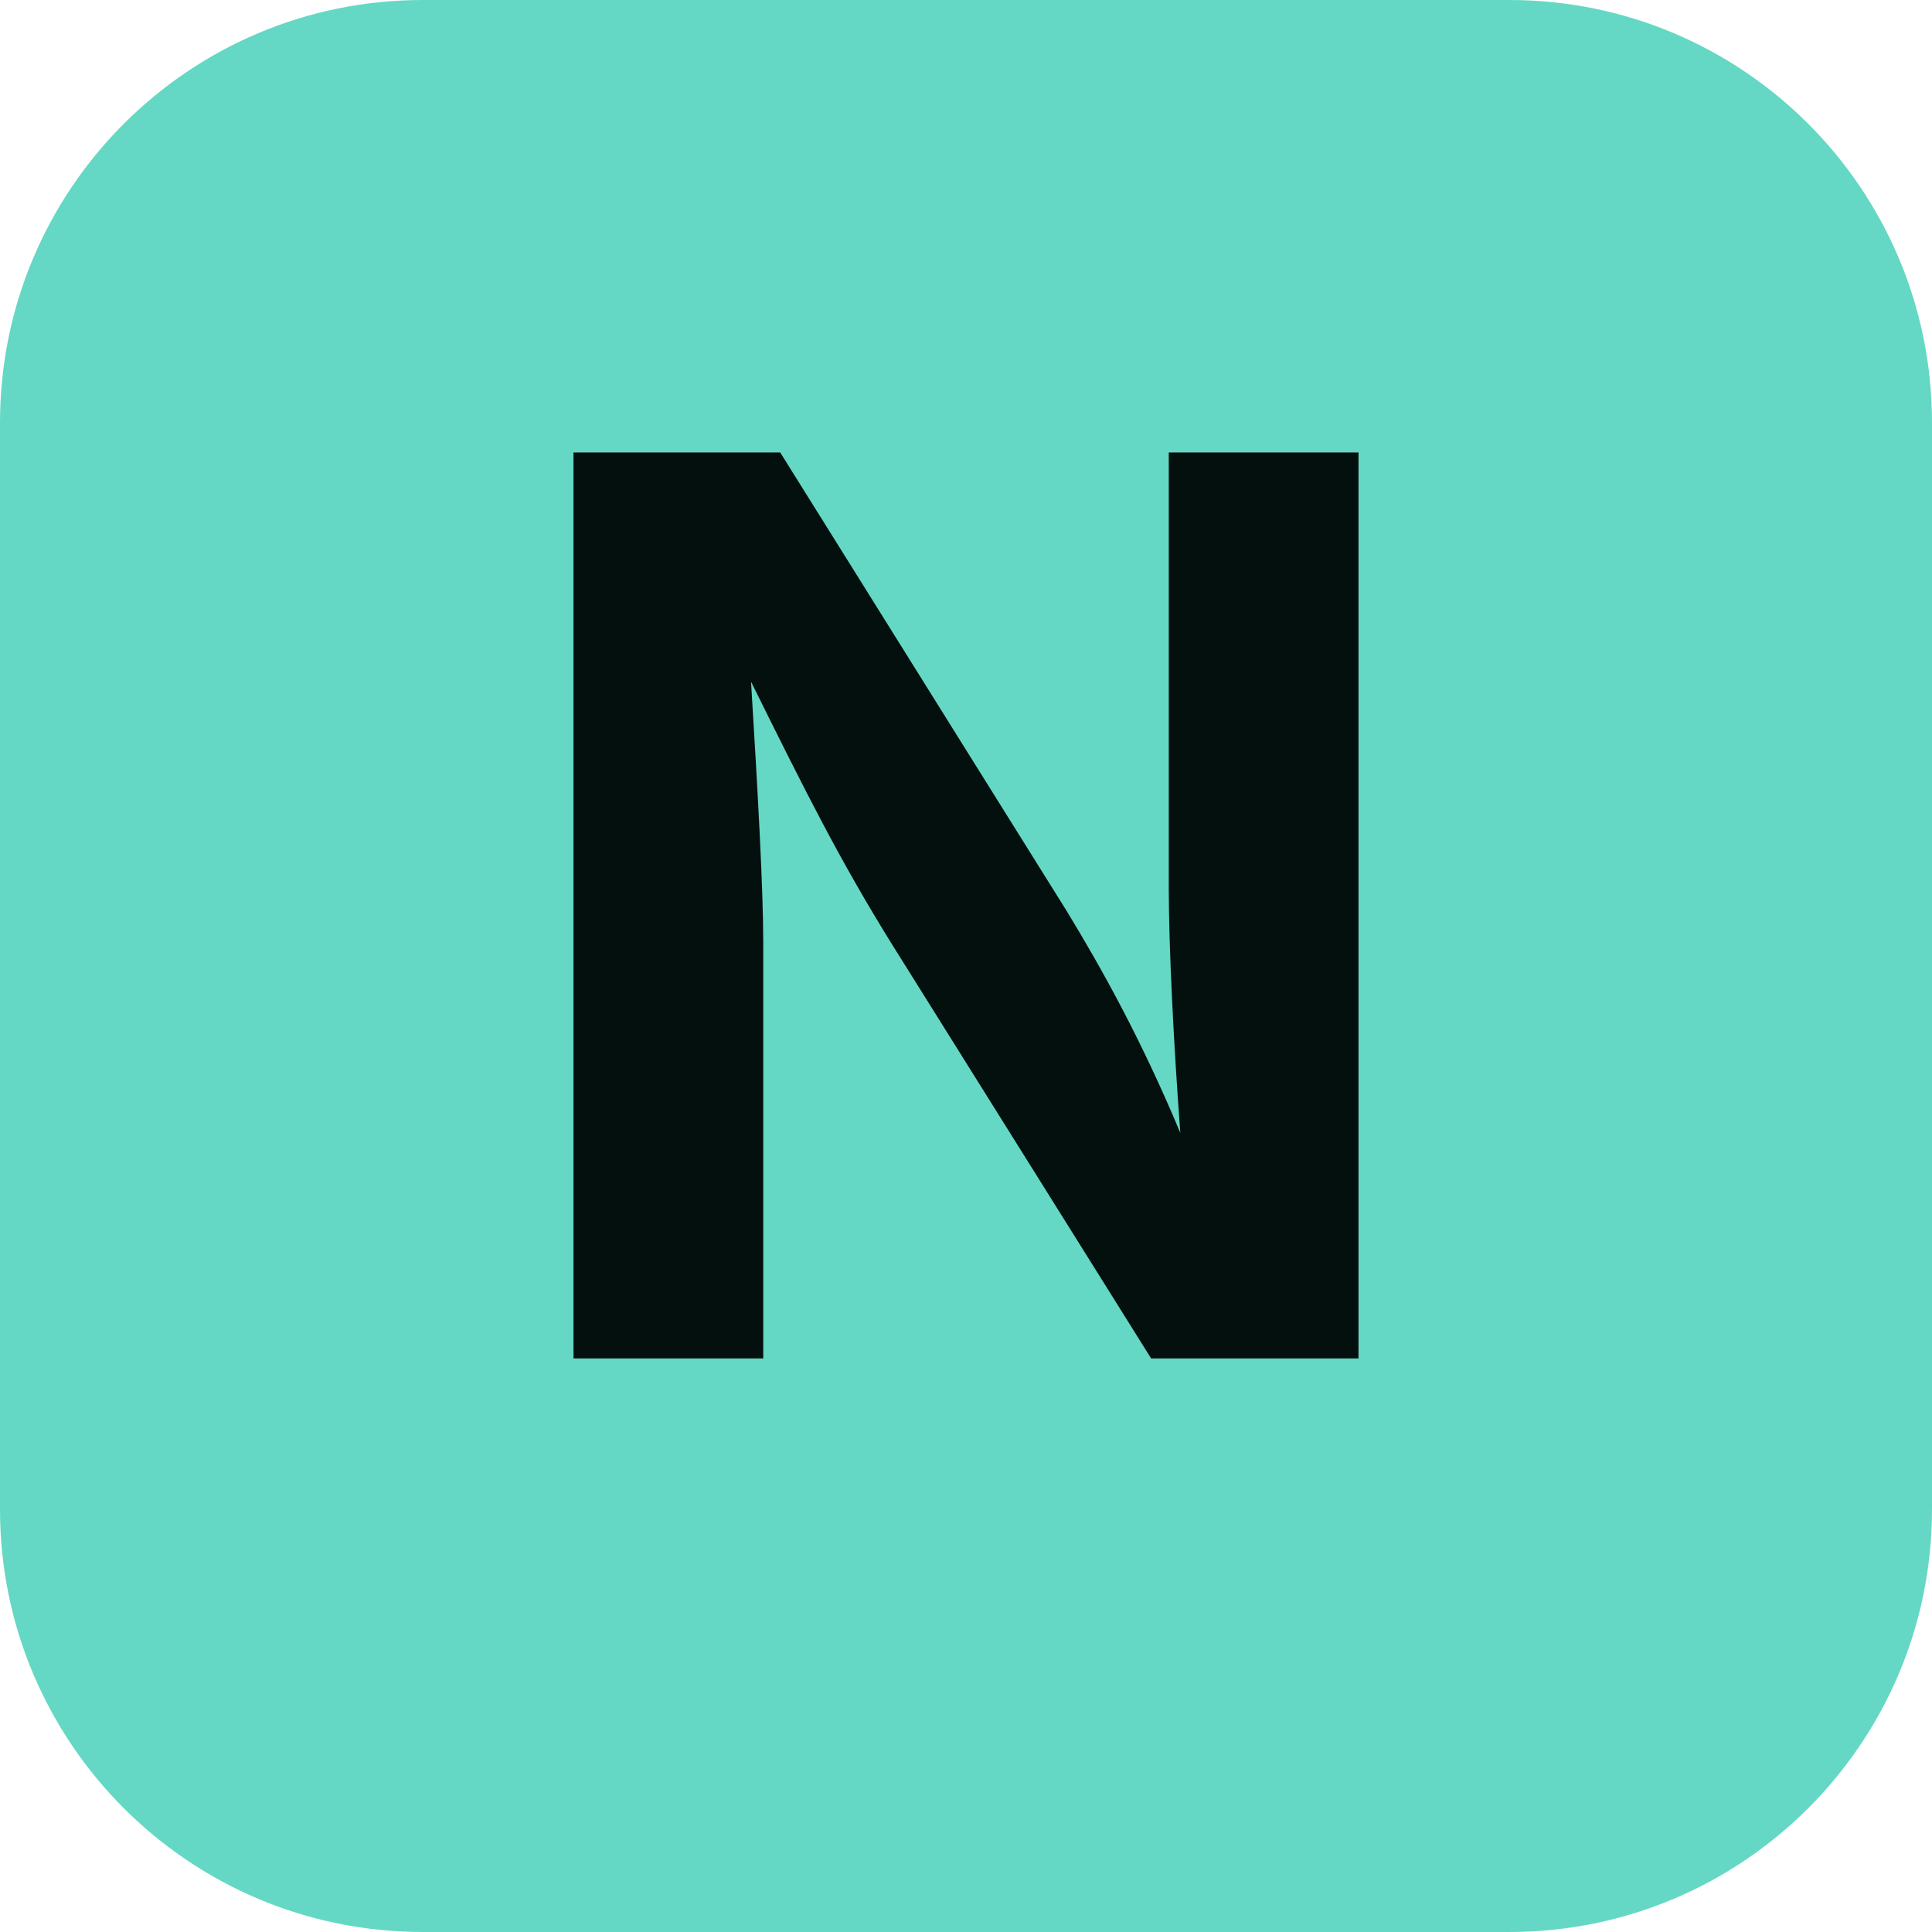
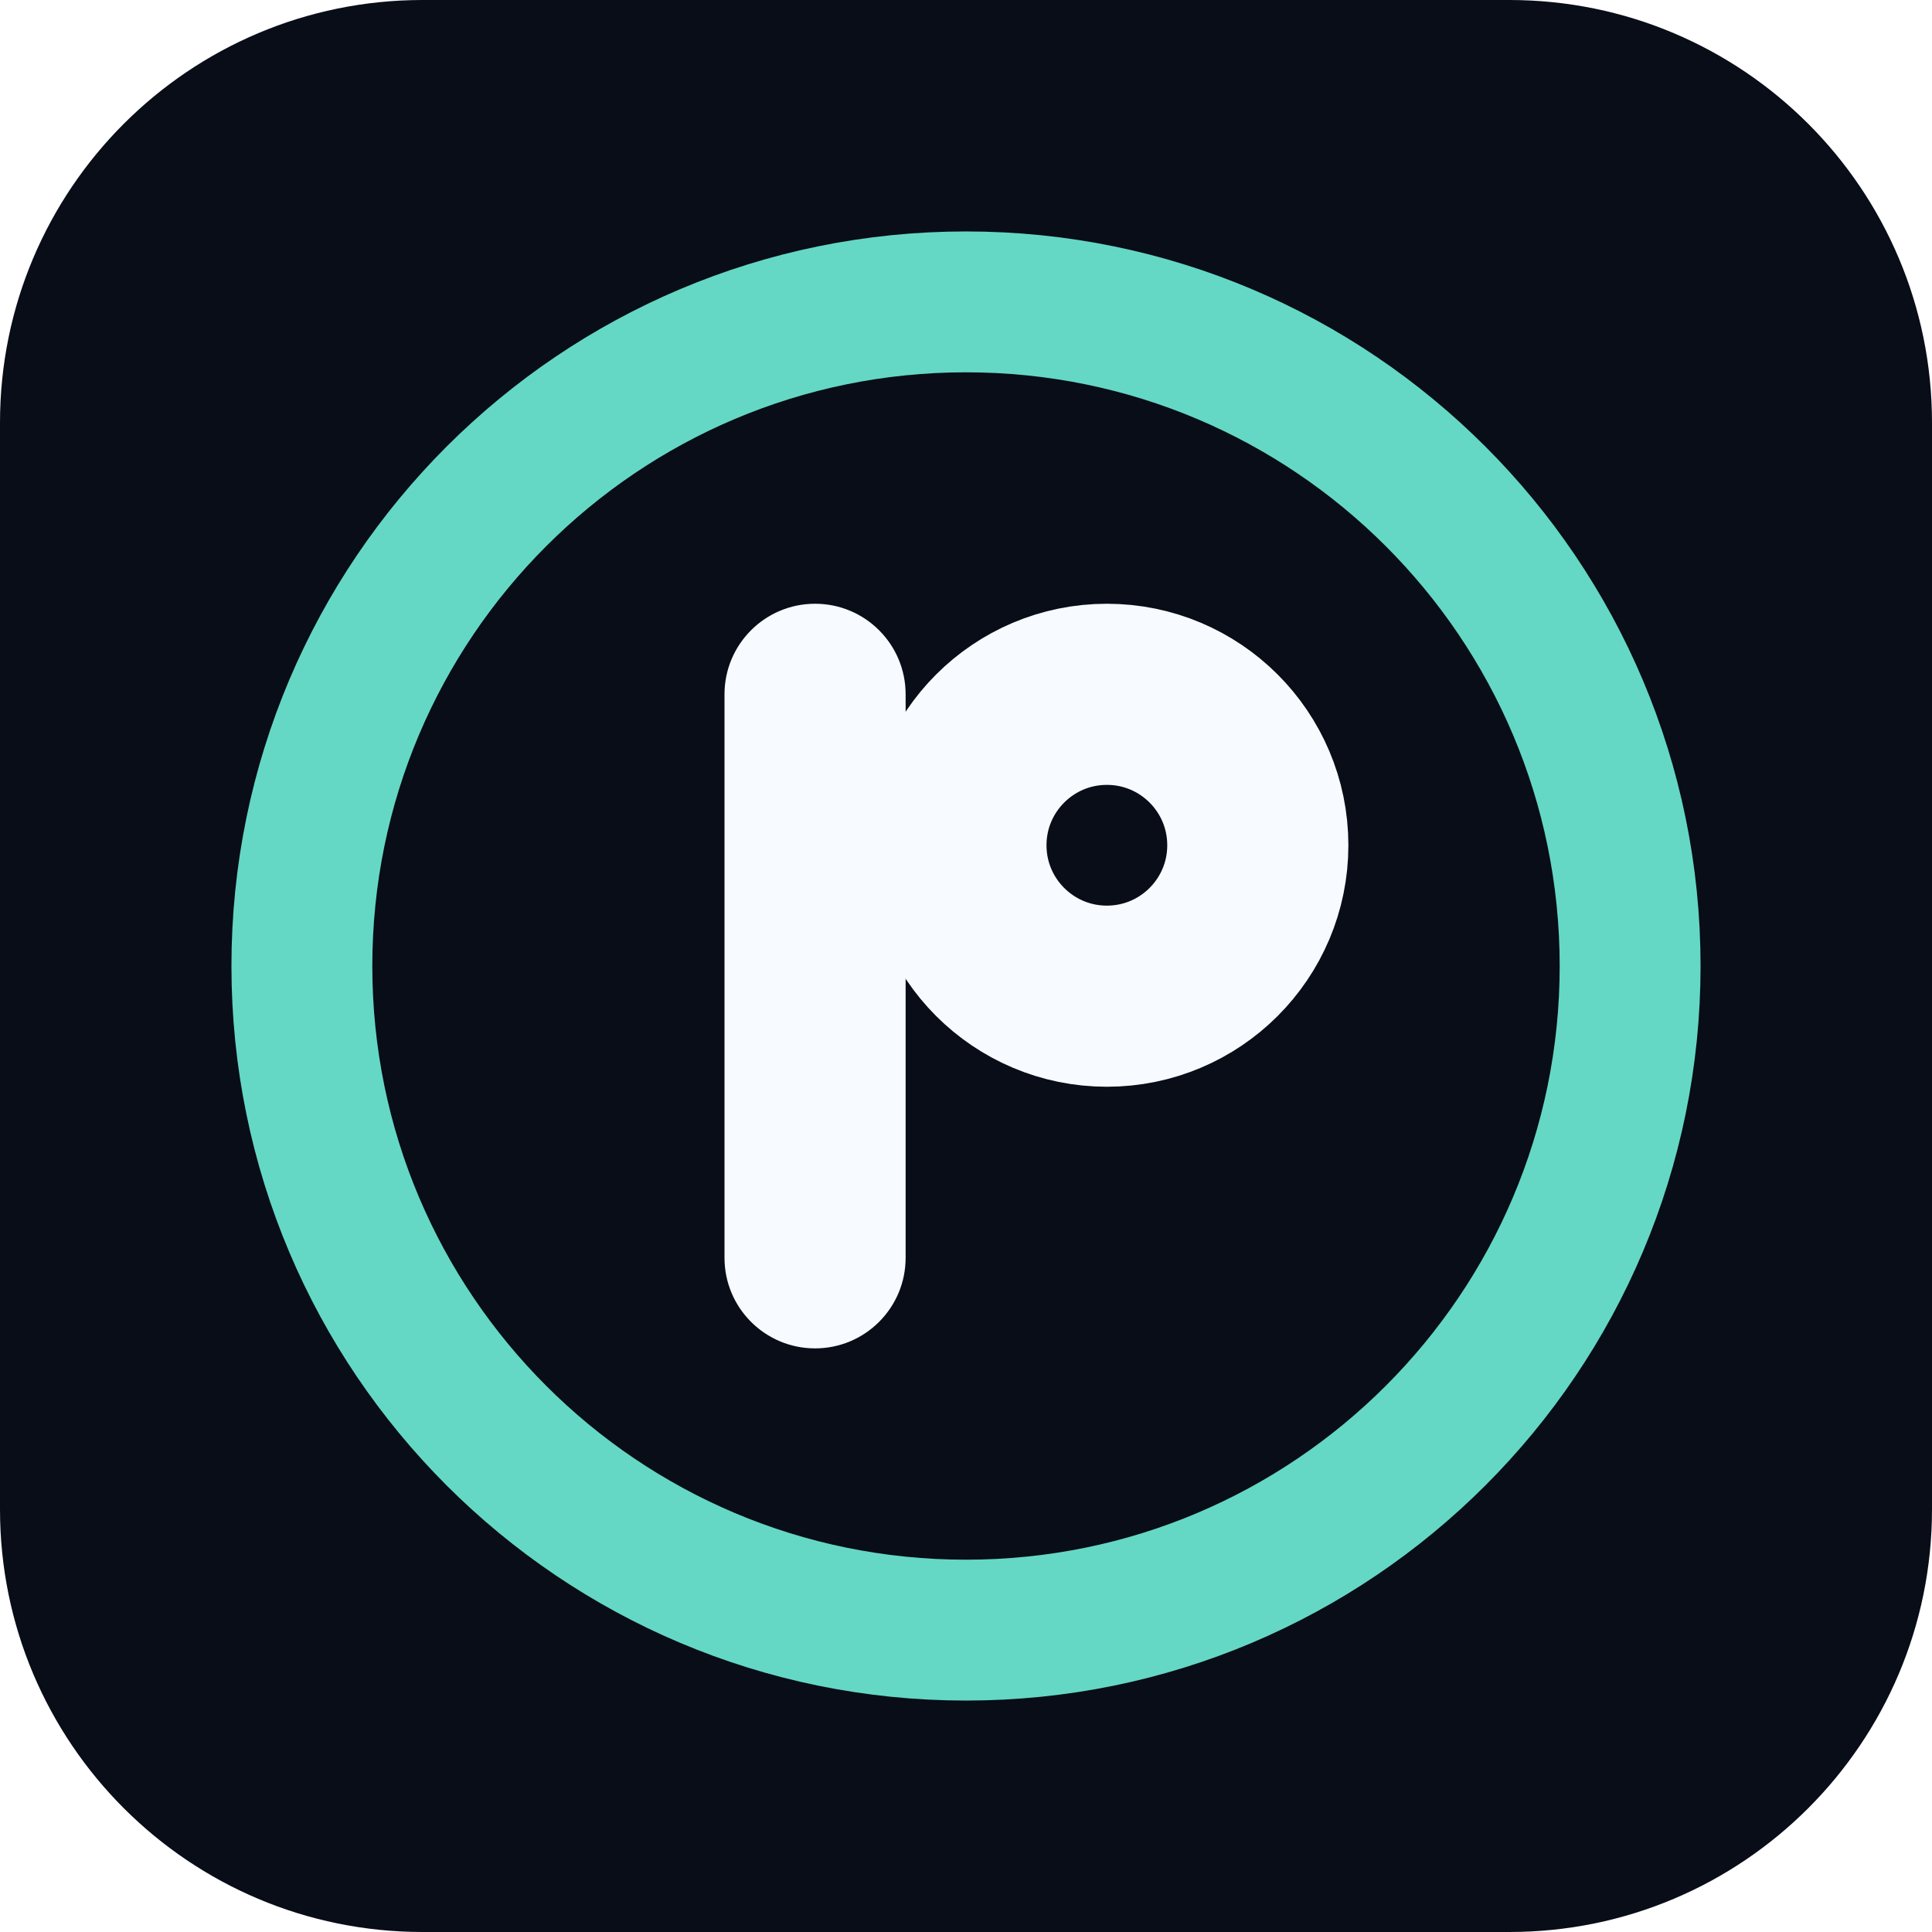
- <svg xmlns="http://www.w3.org/2000/svg" viewBox="0 0 512 512">
-   <rect width="512" height="512" rx="112" fill="#64d8c4" />
-   <text x="256" y="360" font-family="Inter, system-ui, sans-serif" font-size="330" font-weight="700" text-anchor="middle" fill="#04100d">N</text>
+ <svg xmlns="http://www.w3.org/2000/svg" viewBox="0 0 96 96" role="img" aria-label="Pinavia">
+   <rect width="96" height="96" rx="21" fill="#080D18" />
+   <circle cx="48" cy="48" r="33" fill="none" stroke="#64D8C4" stroke-width="7" />
+   <rect x="36" y="30" width="9" height="37" rx="4.5" fill="#F7FAFF" />
+   <circle cx="55" cy="42" r="7.5" fill="none" stroke="#F7FAFF" stroke-width="9" />
</svg>
